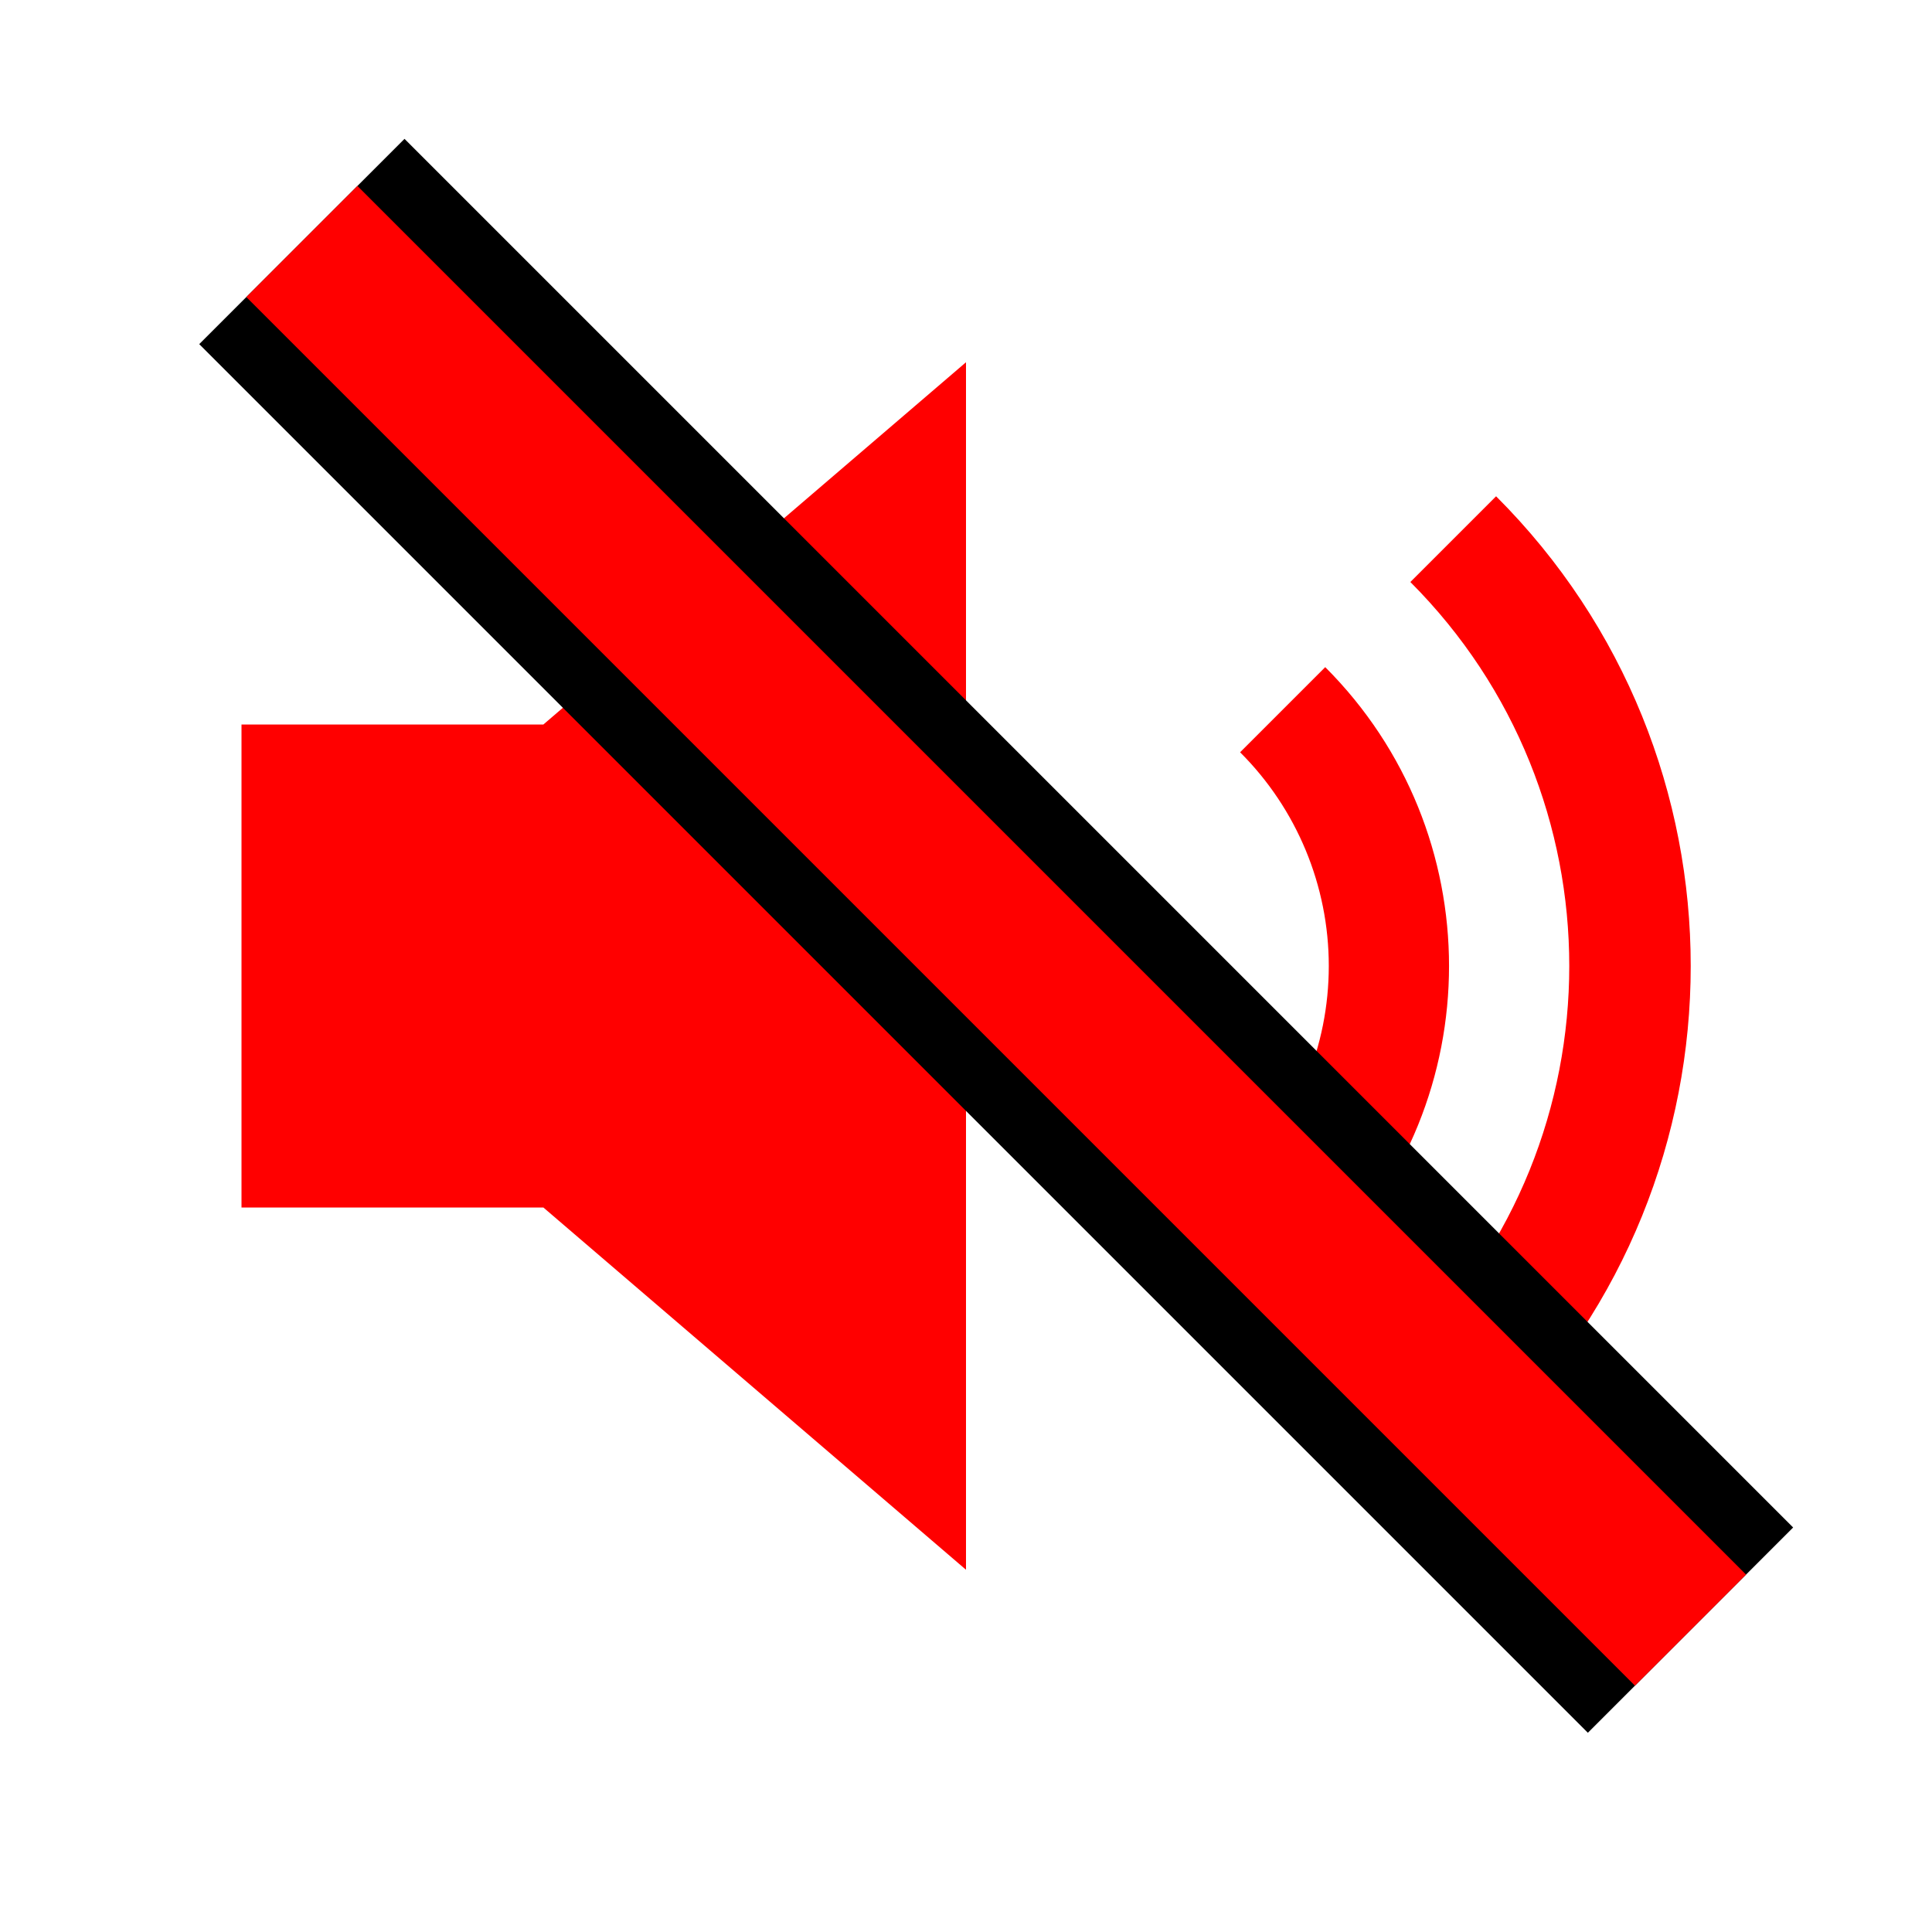
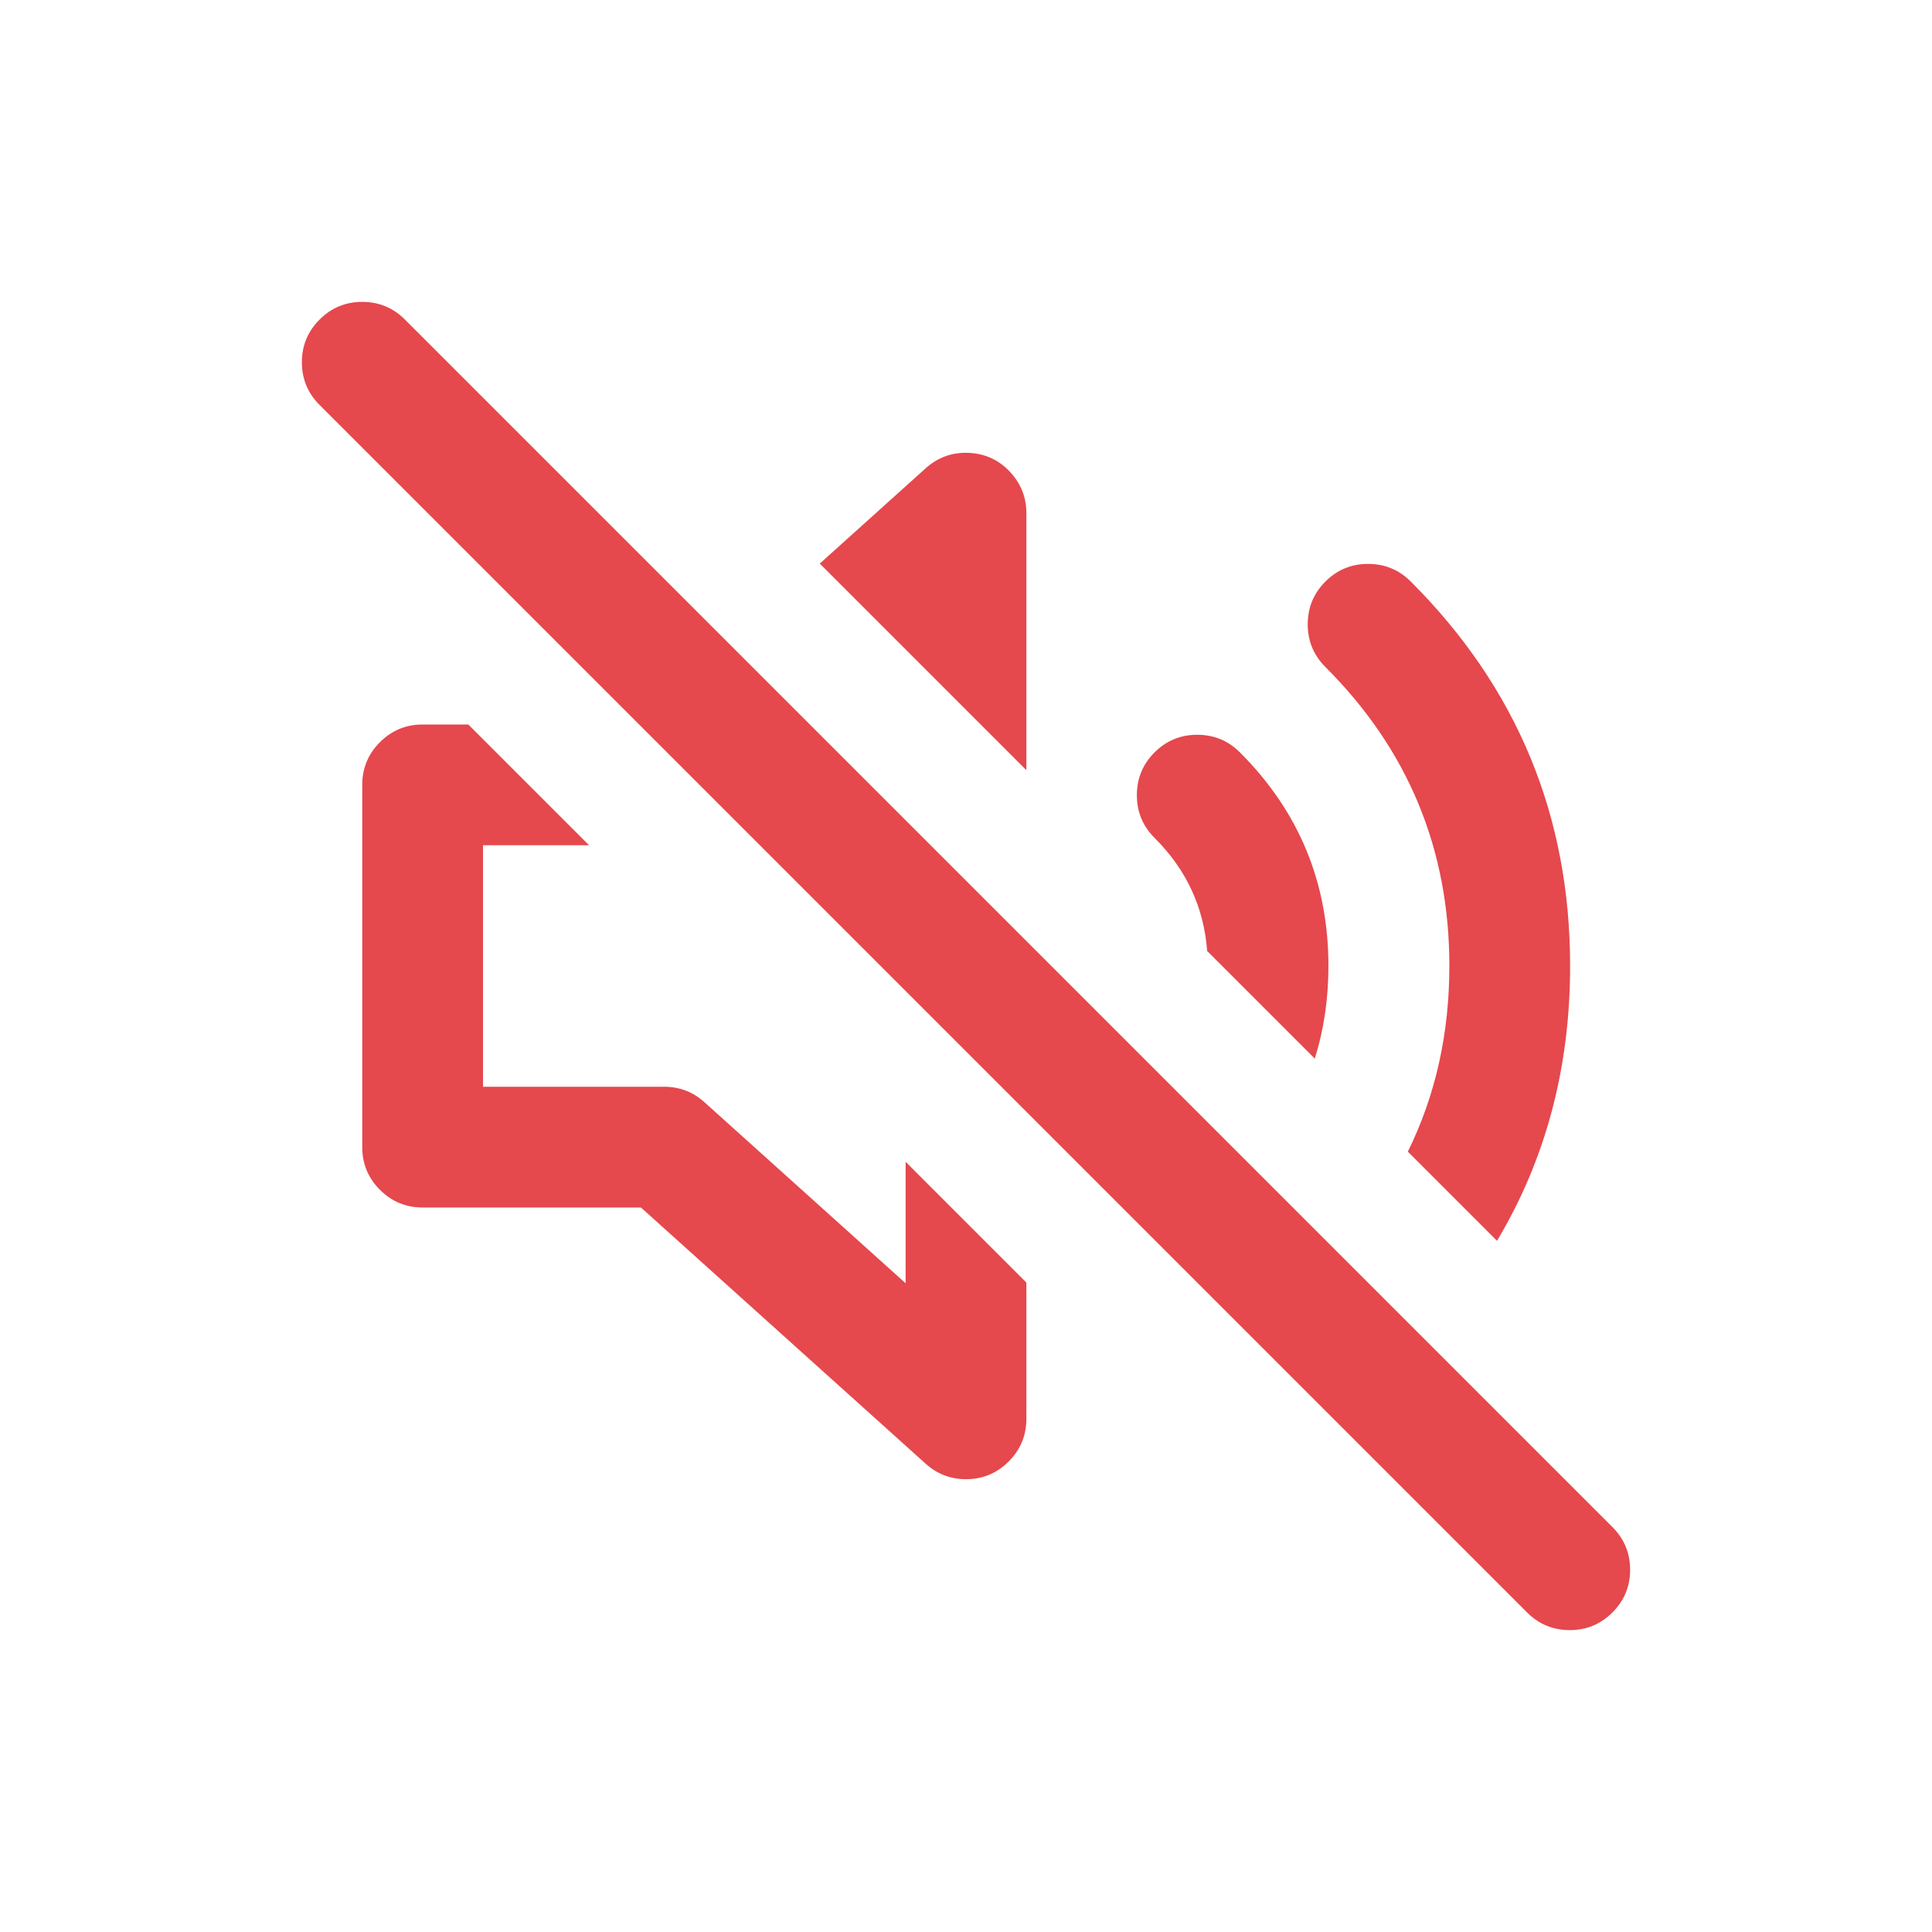
<svg xmlns="http://www.w3.org/2000/svg" width="32" height="32" viewBox="0 0 32 32" fill="none">
-   <path d="M4 12H9L16 6V26L9 20H4Z" fill="#FF0000" />
-   <path d="M21.95 11.05A7 7 0 0 1 21.95 20.95L20.54 19.54A5 5 0 0 0 20.54 12.46Z" fill="#FF0000" />
-   <path d="M24.78 8.22A11 11 0 0 1 24.78 23.78L23.36 22.36A9 9 0 0 0 23.36 9.64Z" fill="#FF0000" />
-   <path d="M6.70 2.30L29.70 25.30L26.30 28.70L3.30 5.70Z" fill="#000000" />
-   <path d="M5.92 3.08L28.92 26.08L27.08 27.92L4.08 4.92Z" fill="#FF0000" />
+   <path fill="#E5484D" d="M7,12 L7.757,12 L9.757,14 L8,14 L8,18 L11,18 Q11.384,18 11.669,18.257 L15,21.255 L15,19.243 L17,21.243 L17,23.5 Q17,23.914 16.707,24.207 Q16.414,24.5 16,24.5 Q15.616,24.5 15.331,24.243 L10.616,20 L7,20 Q6.586,20 6.293,19.707 Q6,19.414 6,19 L6,13 Q6,12.586 6.293,12.293 Q6.586,12 7,12 Z M14.994,10.751 L13.578,9.335 L15.331,7.757 Q15.639,7.48 16.053,7.501 Q16.466,7.523 16.743,7.831 Q17,8.116 17,8.5 L17,12.757 L15,10.757 L15,10.745 Z" />
+   <path fill="#E5484D" d="M20.537,12.462 Q22.003,13.927 22.003,16 Q22.003,16.814 21.777,17.534 L19.994,15.751 Q19.914,14.667 19.123,13.878 Q18.83,13.585 18.83,13.171 Q18.83,12.756 19.122,12.463 Q19.415,12.17 19.829,12.17 Q20.244,12.17 20.537,12.462 Z" />
+   <path fill="#E5484D" d="M23.367,9.632 Q26.006,12.269 26.006,16 Q26.006,18.527 24.795,20.552 L23.318,19.075 Q24.006,17.68 24.006,16 Q24.006,13.098 21.953,11.048 Q21.66,10.755 21.66,10.341 Q21.66,9.926 21.952,9.633 Q22.245,9.34 22.659,9.34 Q23.074,9.34 23.367,9.632 Z" />
+   <path fill="#E5484D" d="M6.707,5.293 L26.707,25.293 Q27,25.586 27,26 Q27,26.414 26.707,26.707 Q26.414,27 26,27 Q25.586,27 25.293,26.707 L5.293,6.707 Q5,6.414 5,6 Q5,5.586 5.293,5.293 Q5.586,5 6,5 Q6.414,5 6.707,5.293 Z" />
</svg>
